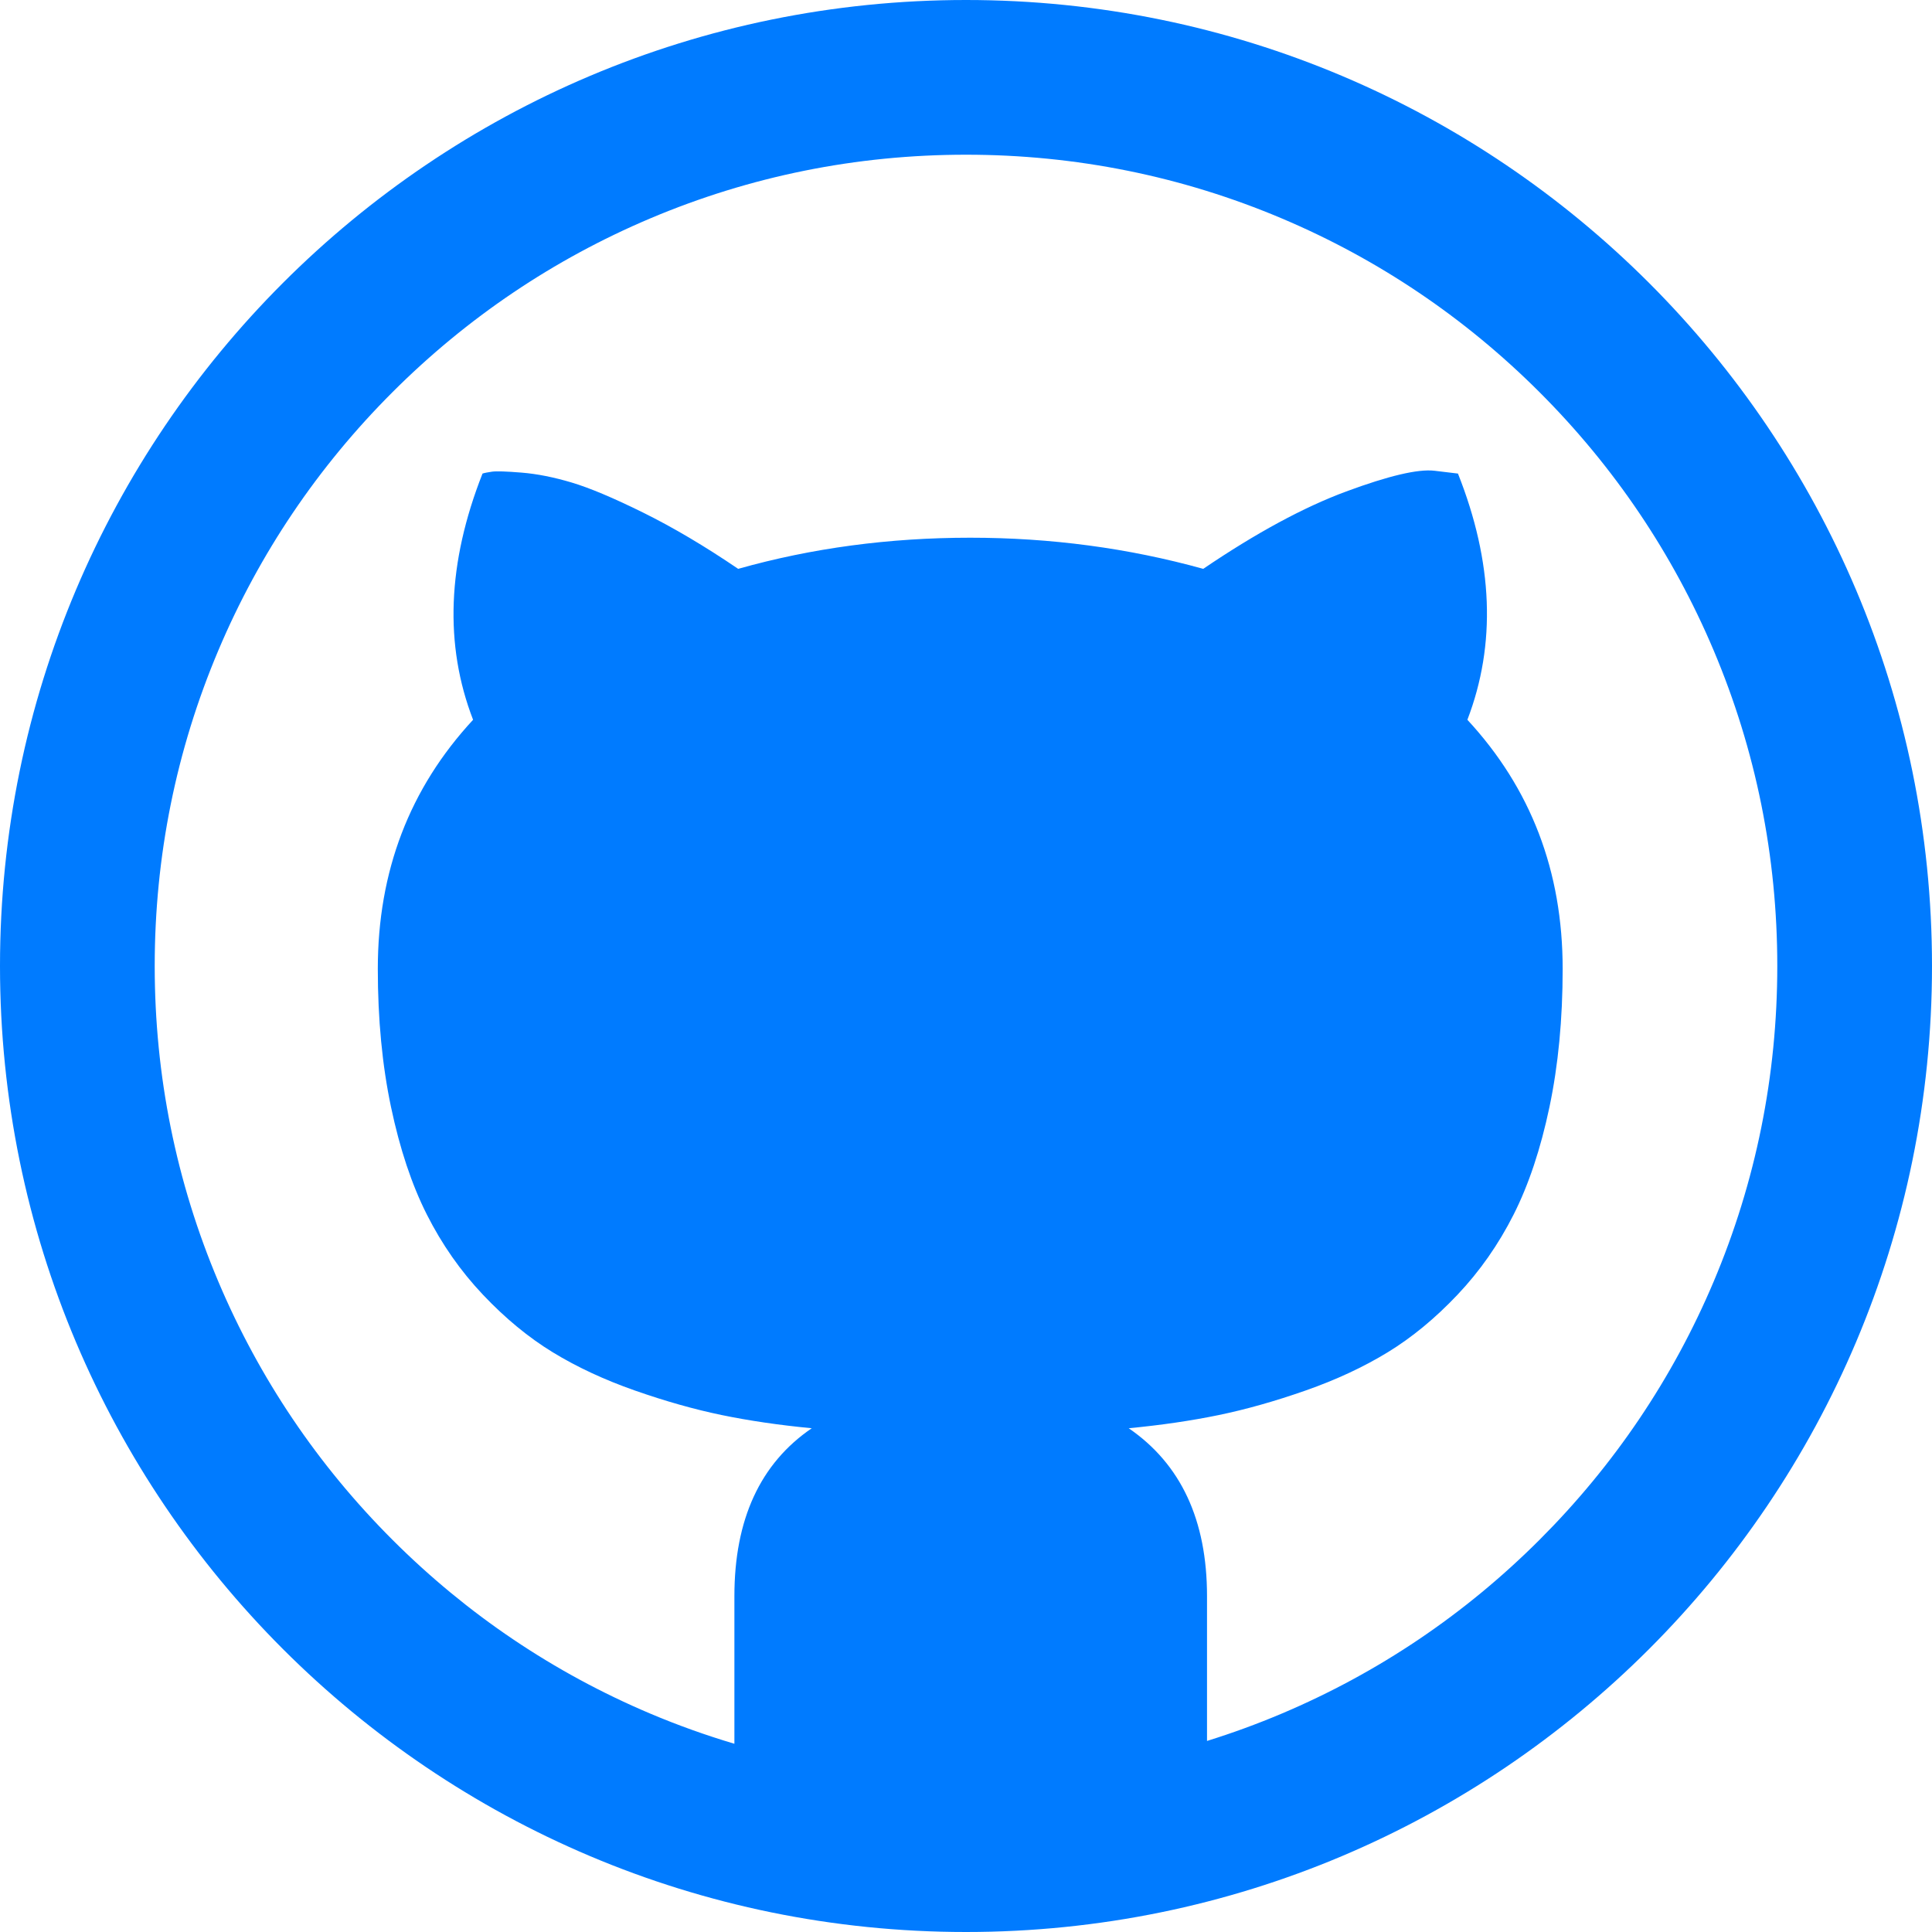
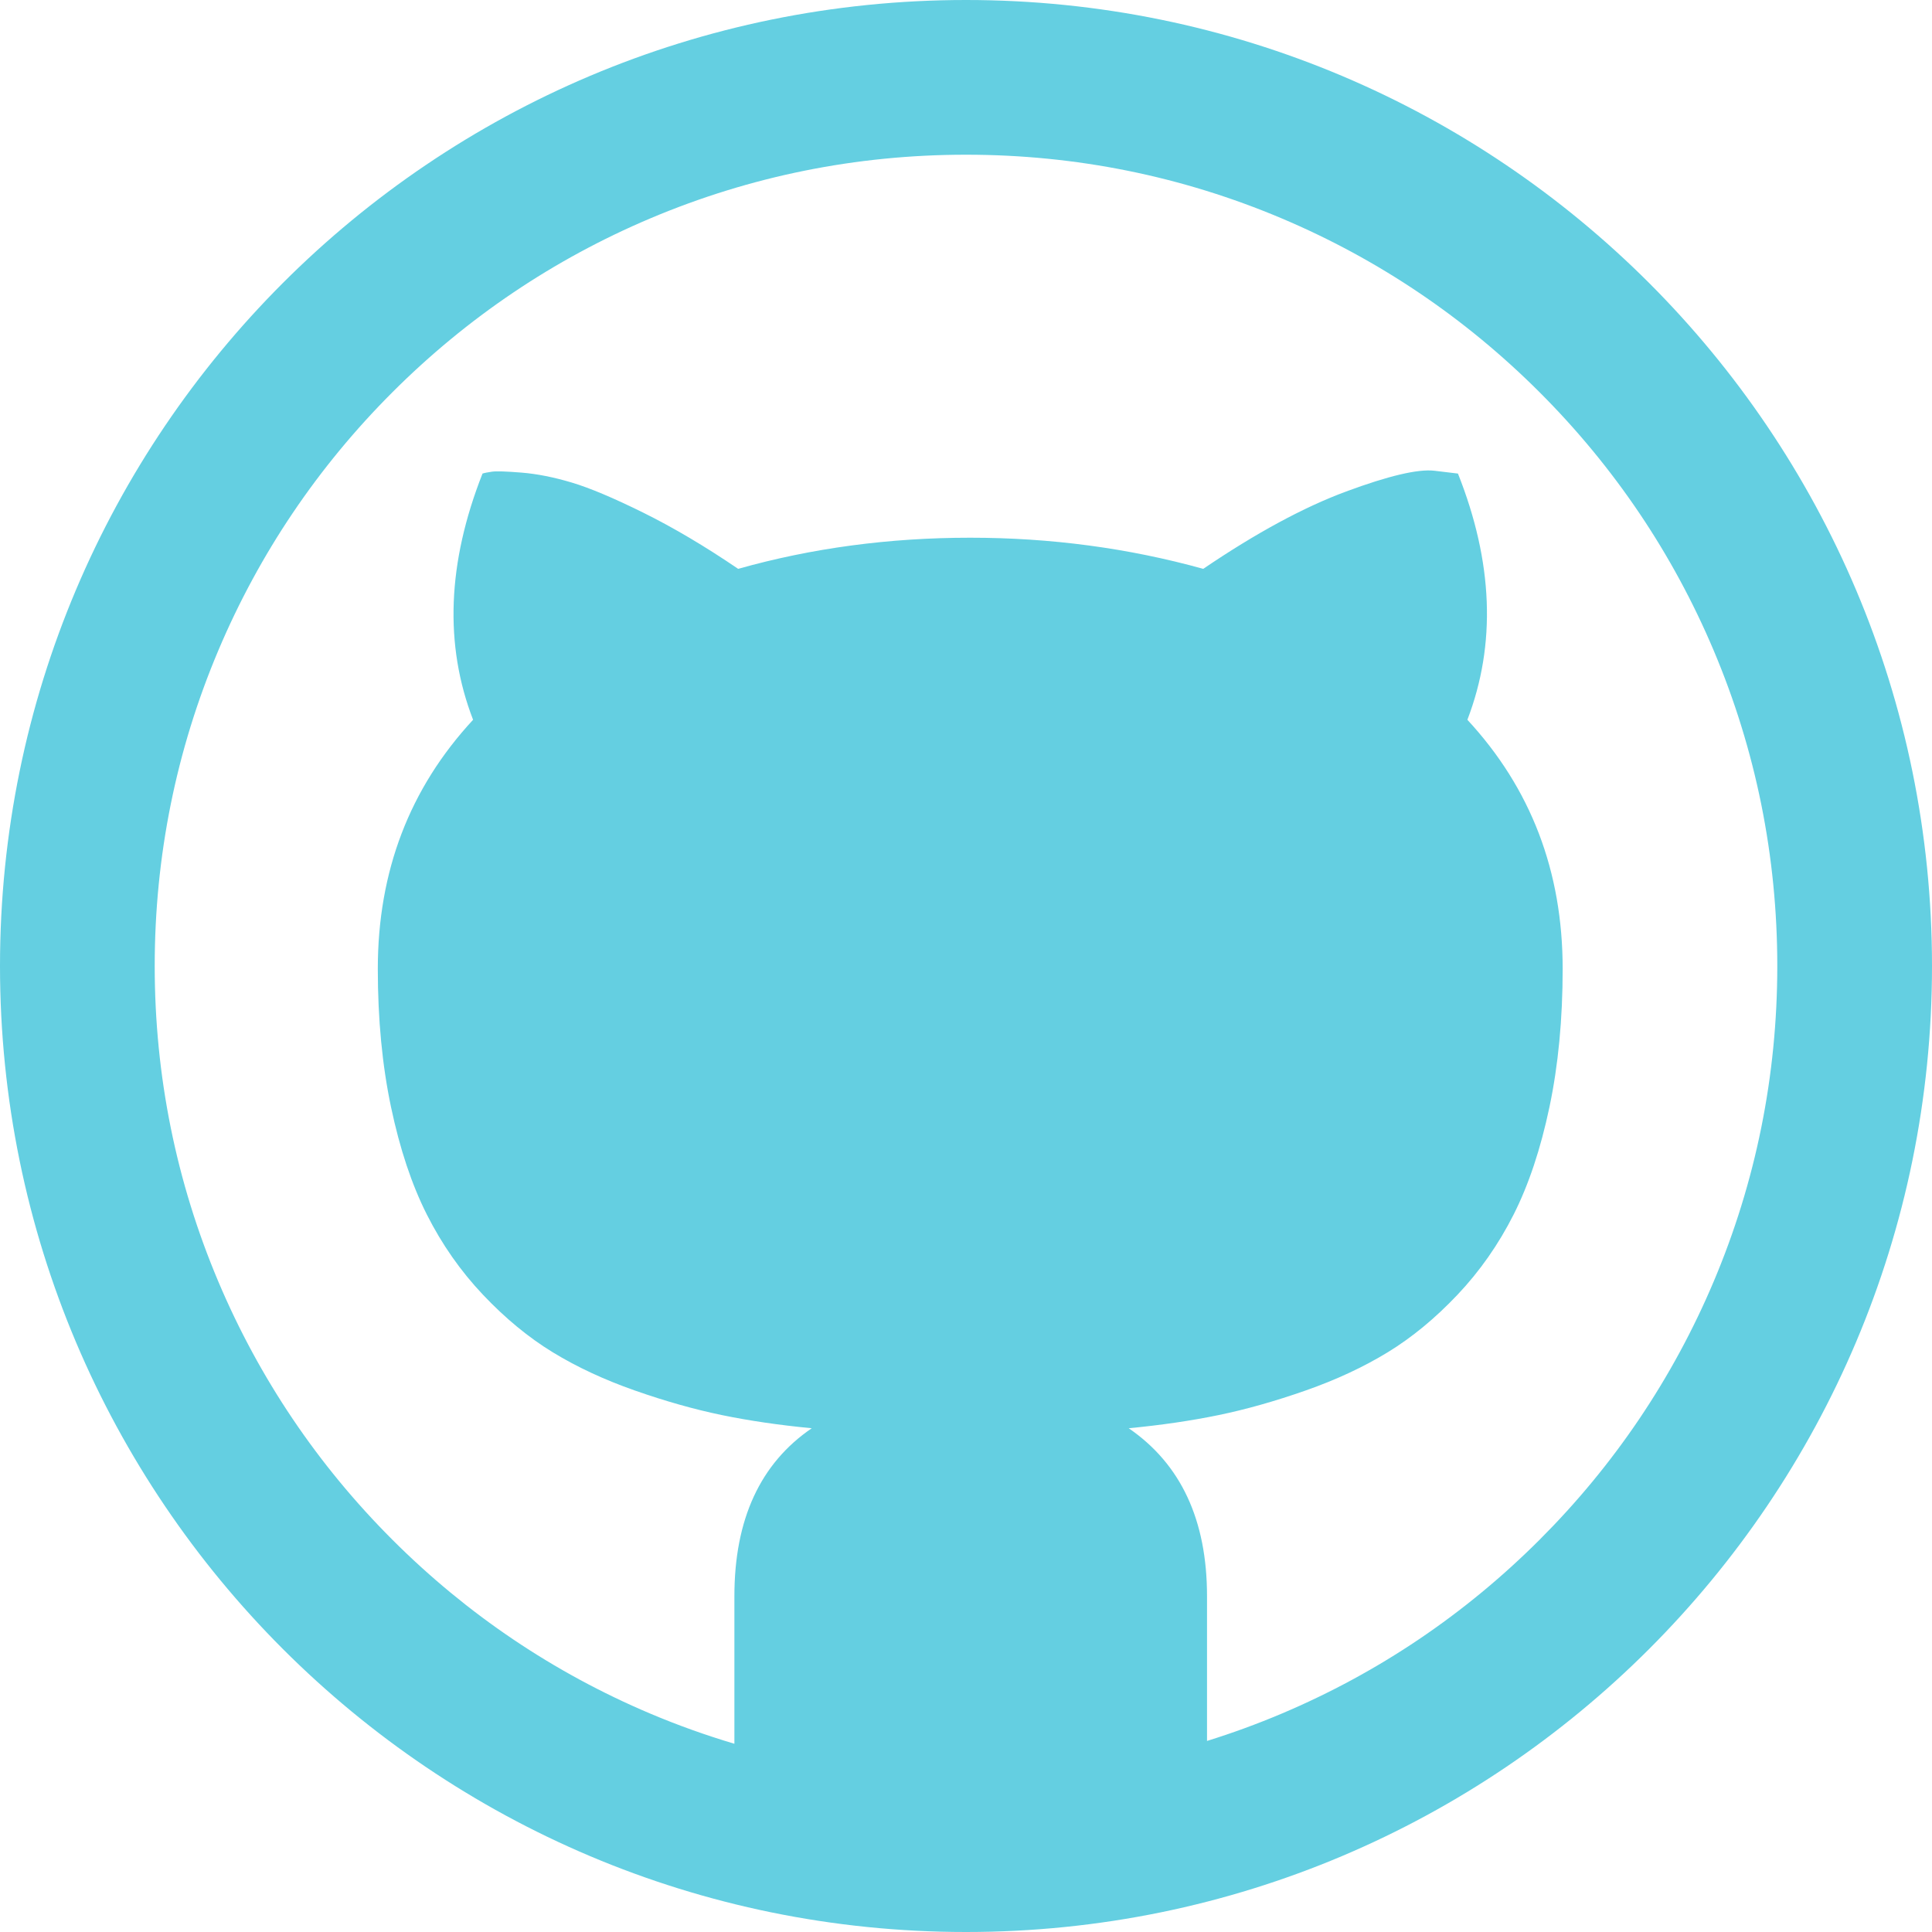
- <svg xmlns="http://www.w3.org/2000/svg" version="1.1" id="Capa_1" x="0px" y="0px" width="512px" height="512px" viewBox="0 0 512 512" fill="#007BFF" style="enable-background:new 0 0 512 512;" xml:space="preserve">
+ <svg xmlns="http://www.w3.org/2000/svg" version="1.1" id="Capa_1" x="0px" y="0px" width="512px" height="512px" viewBox="0 0 512 512" fill="#64cfe1" style="enable-background:new 0 0 512 512;" xml:space="preserve">
  <g>
    <path d="M256,0C114.615,0,0,114.615,0,256s114.615,256,256,256s256-114.615,256-256S397.385,0,256,0z M408.027,408.027   c-19.76,19.759-42.756,35.267-68.354,46.094c-6.502,2.75-13.105,5.164-19.801,7.246V423c0-20.167-6.916-35-20.75-44.5   c8.668-0.833,16.625-2,23.875-3.5s14.918-3.667,23-6.5c8.084-2.833,15.334-6.208,21.75-10.125c6.418-3.917,12.584-9,18.5-15.25   c5.918-6.25,10.875-13.333,14.875-21.25s7.168-17.417,9.5-28.5c2.334-11.083,3.5-23.292,3.5-36.625c0-25.833-8.416-47.833-25.25-66   c7.668-20,6.834-41.75-2.5-65.25l-6.25-0.75c-4.332-0.5-12.125,1.333-23.375,5.5s-23.875,11-37.875,20.5   c-19.832-5.5-40.416-8.25-61.749-8.25c-21.5,0-42,2.75-61.5,8.25c-8.833-6-17.208-10.958-25.125-14.875s-14.25-6.583-19-8   s-9.167-2.292-13.25-2.625s-6.708-0.417-7.875-0.25s-2,0.333-2.5,0.5c-9.333,23.667-10.167,45.417-2.5,65.25   c-16.833,18.167-25.25,40.167-25.25,66c0,13.333,1.167,25.542,3.5,36.625s5.5,20.583,9.5,28.5s8.958,15,14.875,21.25   s12.083,11.333,18.5,15.25s13.667,7.292,21.75,10.125s15.75,5,23,6.5s15.208,2.667,23.875,3.5c-13.667,9.333-20.5,24.167-20.5,44.5   v39.115c-7.549-2.247-14.99-4.902-22.3-7.994c-25.597-10.827-48.594-26.335-68.353-46.094   c-19.758-19.758-35.267-42.756-46.093-68.354C46.679,313.195,41,285.043,41,256s5.679-57.195,16.879-83.675   c10.827-25.597,26.335-48.594,46.093-68.353c19.758-19.759,42.756-35.267,68.353-46.093C198.805,46.679,226.957,41,256,41   s57.195,5.679,83.676,16.879c25.598,10.827,48.594,26.335,68.354,46.093c19.758,19.758,35.266,42.756,46.092,68.353   C465.32,198.805,471,226.957,471,256s-5.68,57.195-16.879,83.675C443.295,365.271,427.785,388.27,408.027,408.027z" />
  </g>
  <g>
</g>
  <g>
</g>
  <g>
</g>
  <g>
</g>
  <g>
</g>
  <g>
</g>
  <g>
</g>
  <g>
</g>
  <g>
</g>
  <g>
</g>
  <g>
</g>
  <g>
</g>
  <g>
</g>
  <g>
</g>
  <g>
</g>
</svg>
